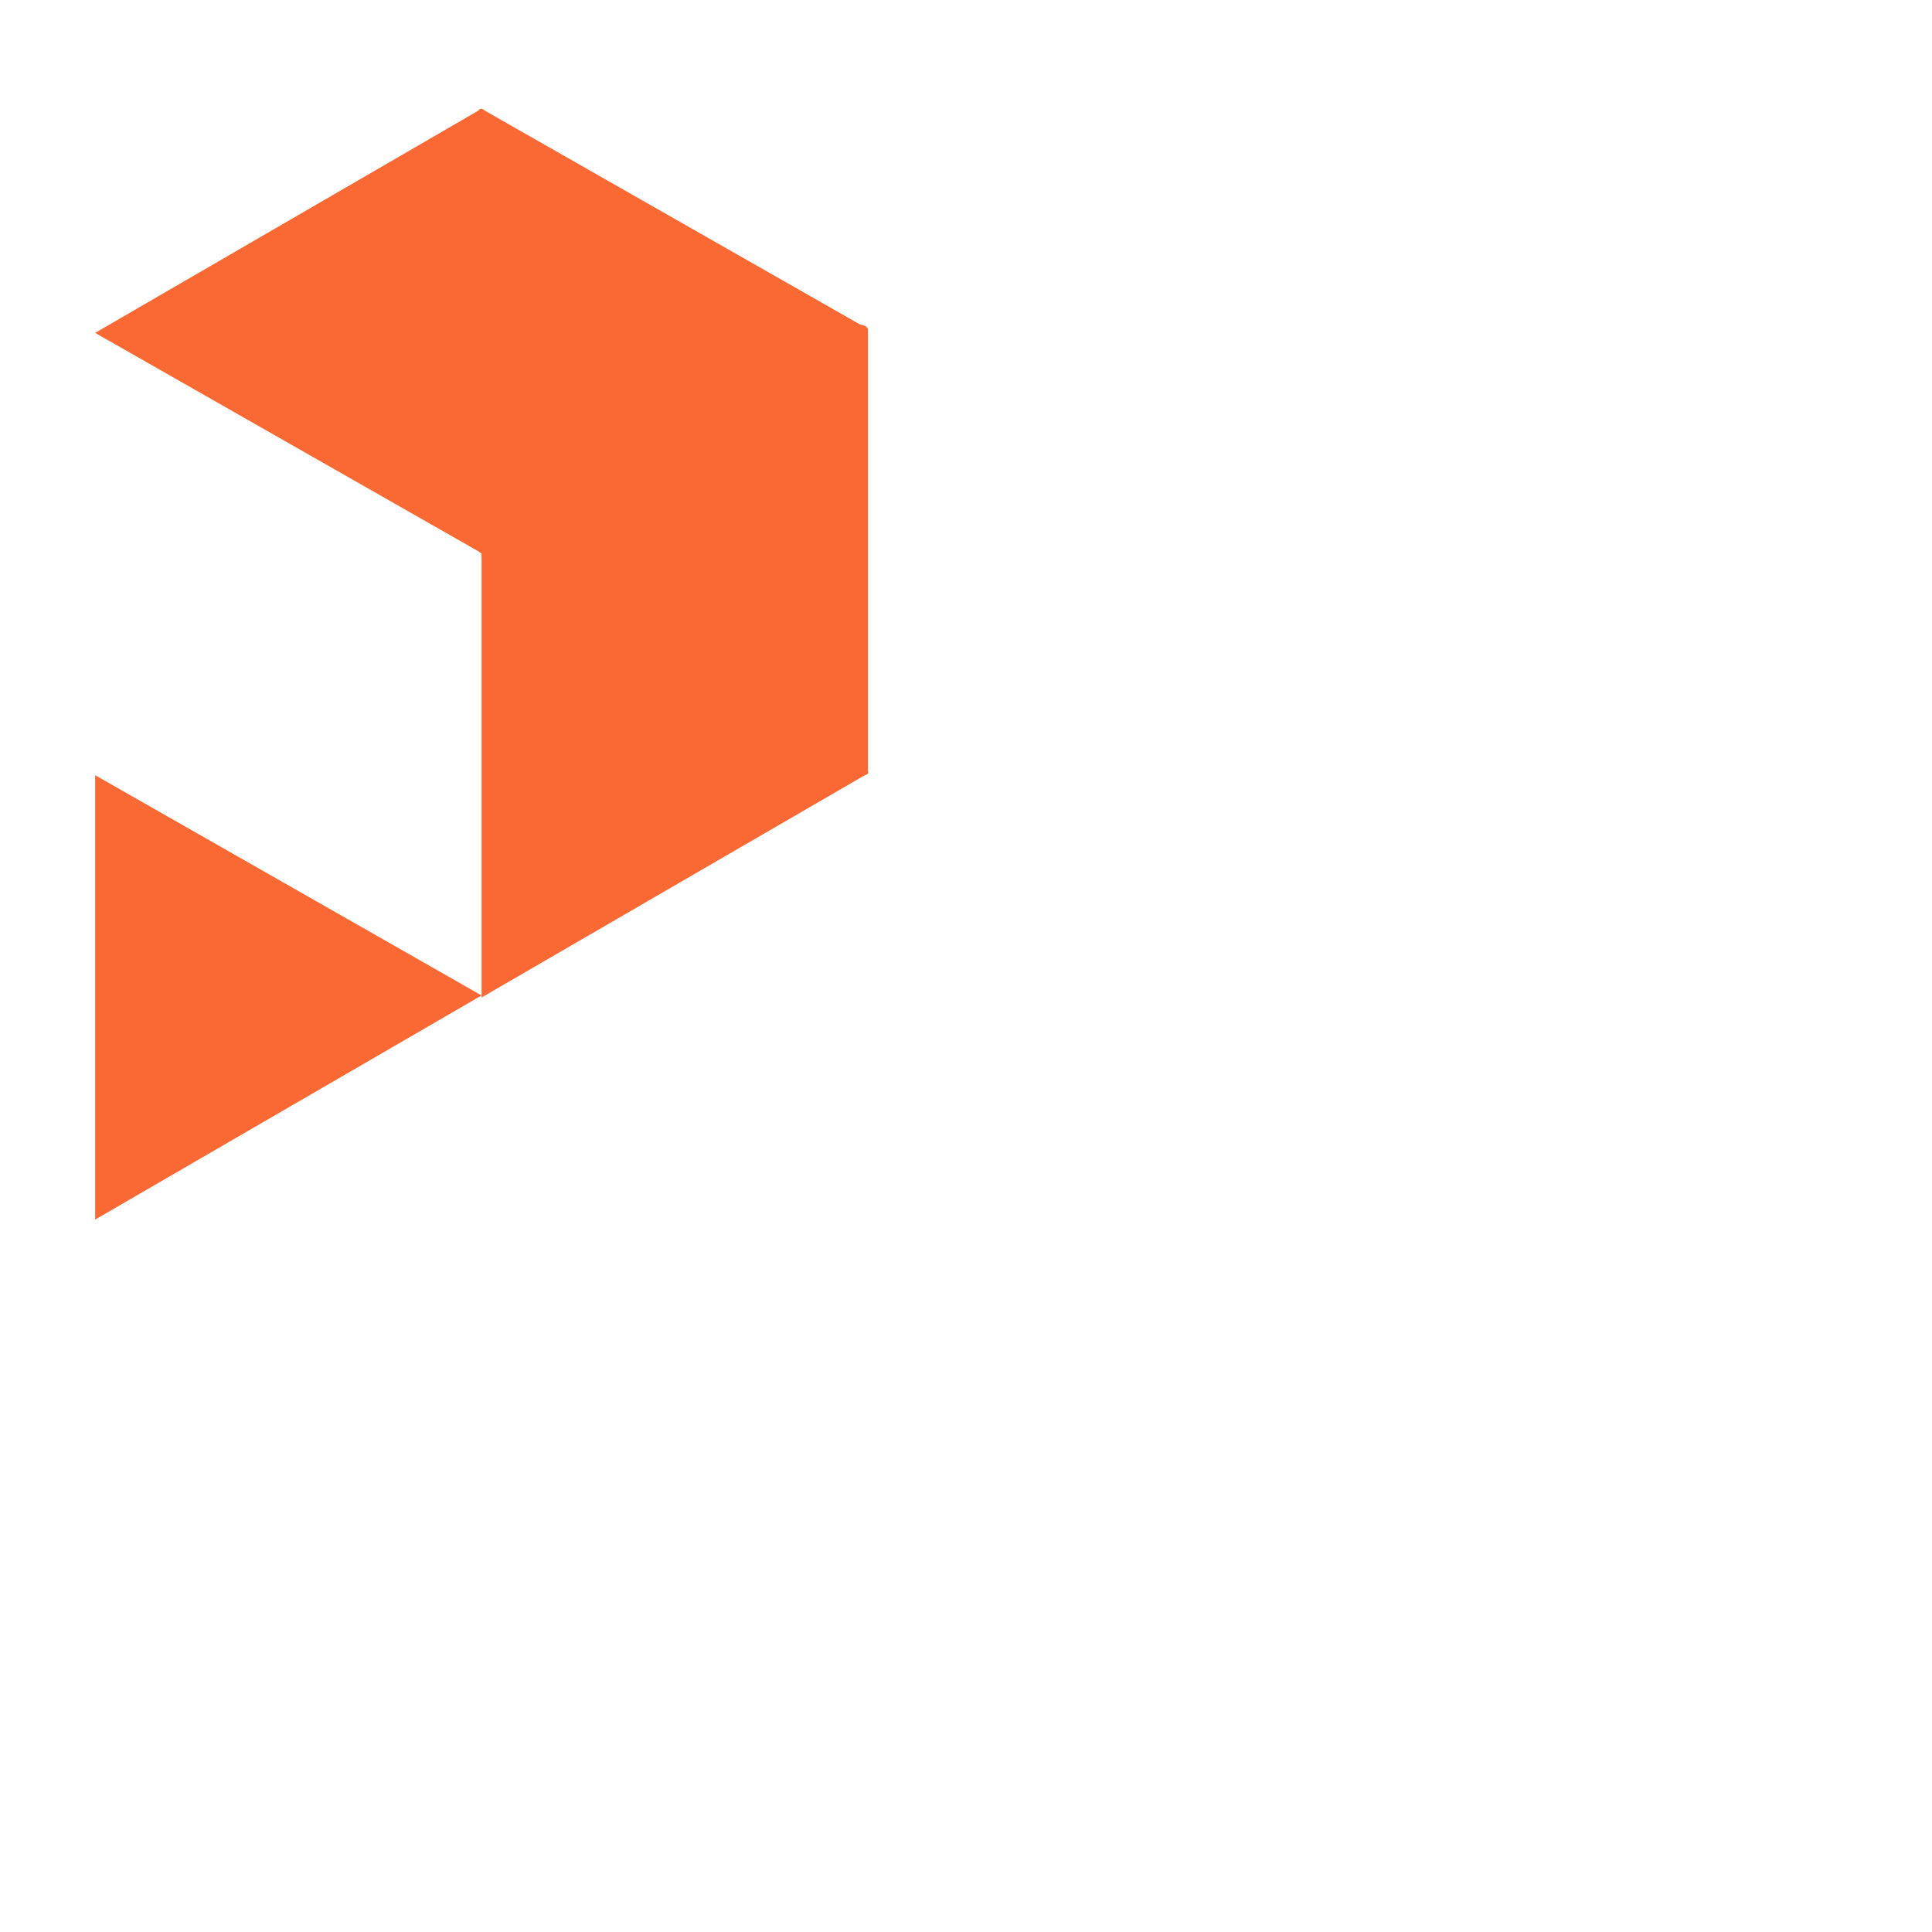
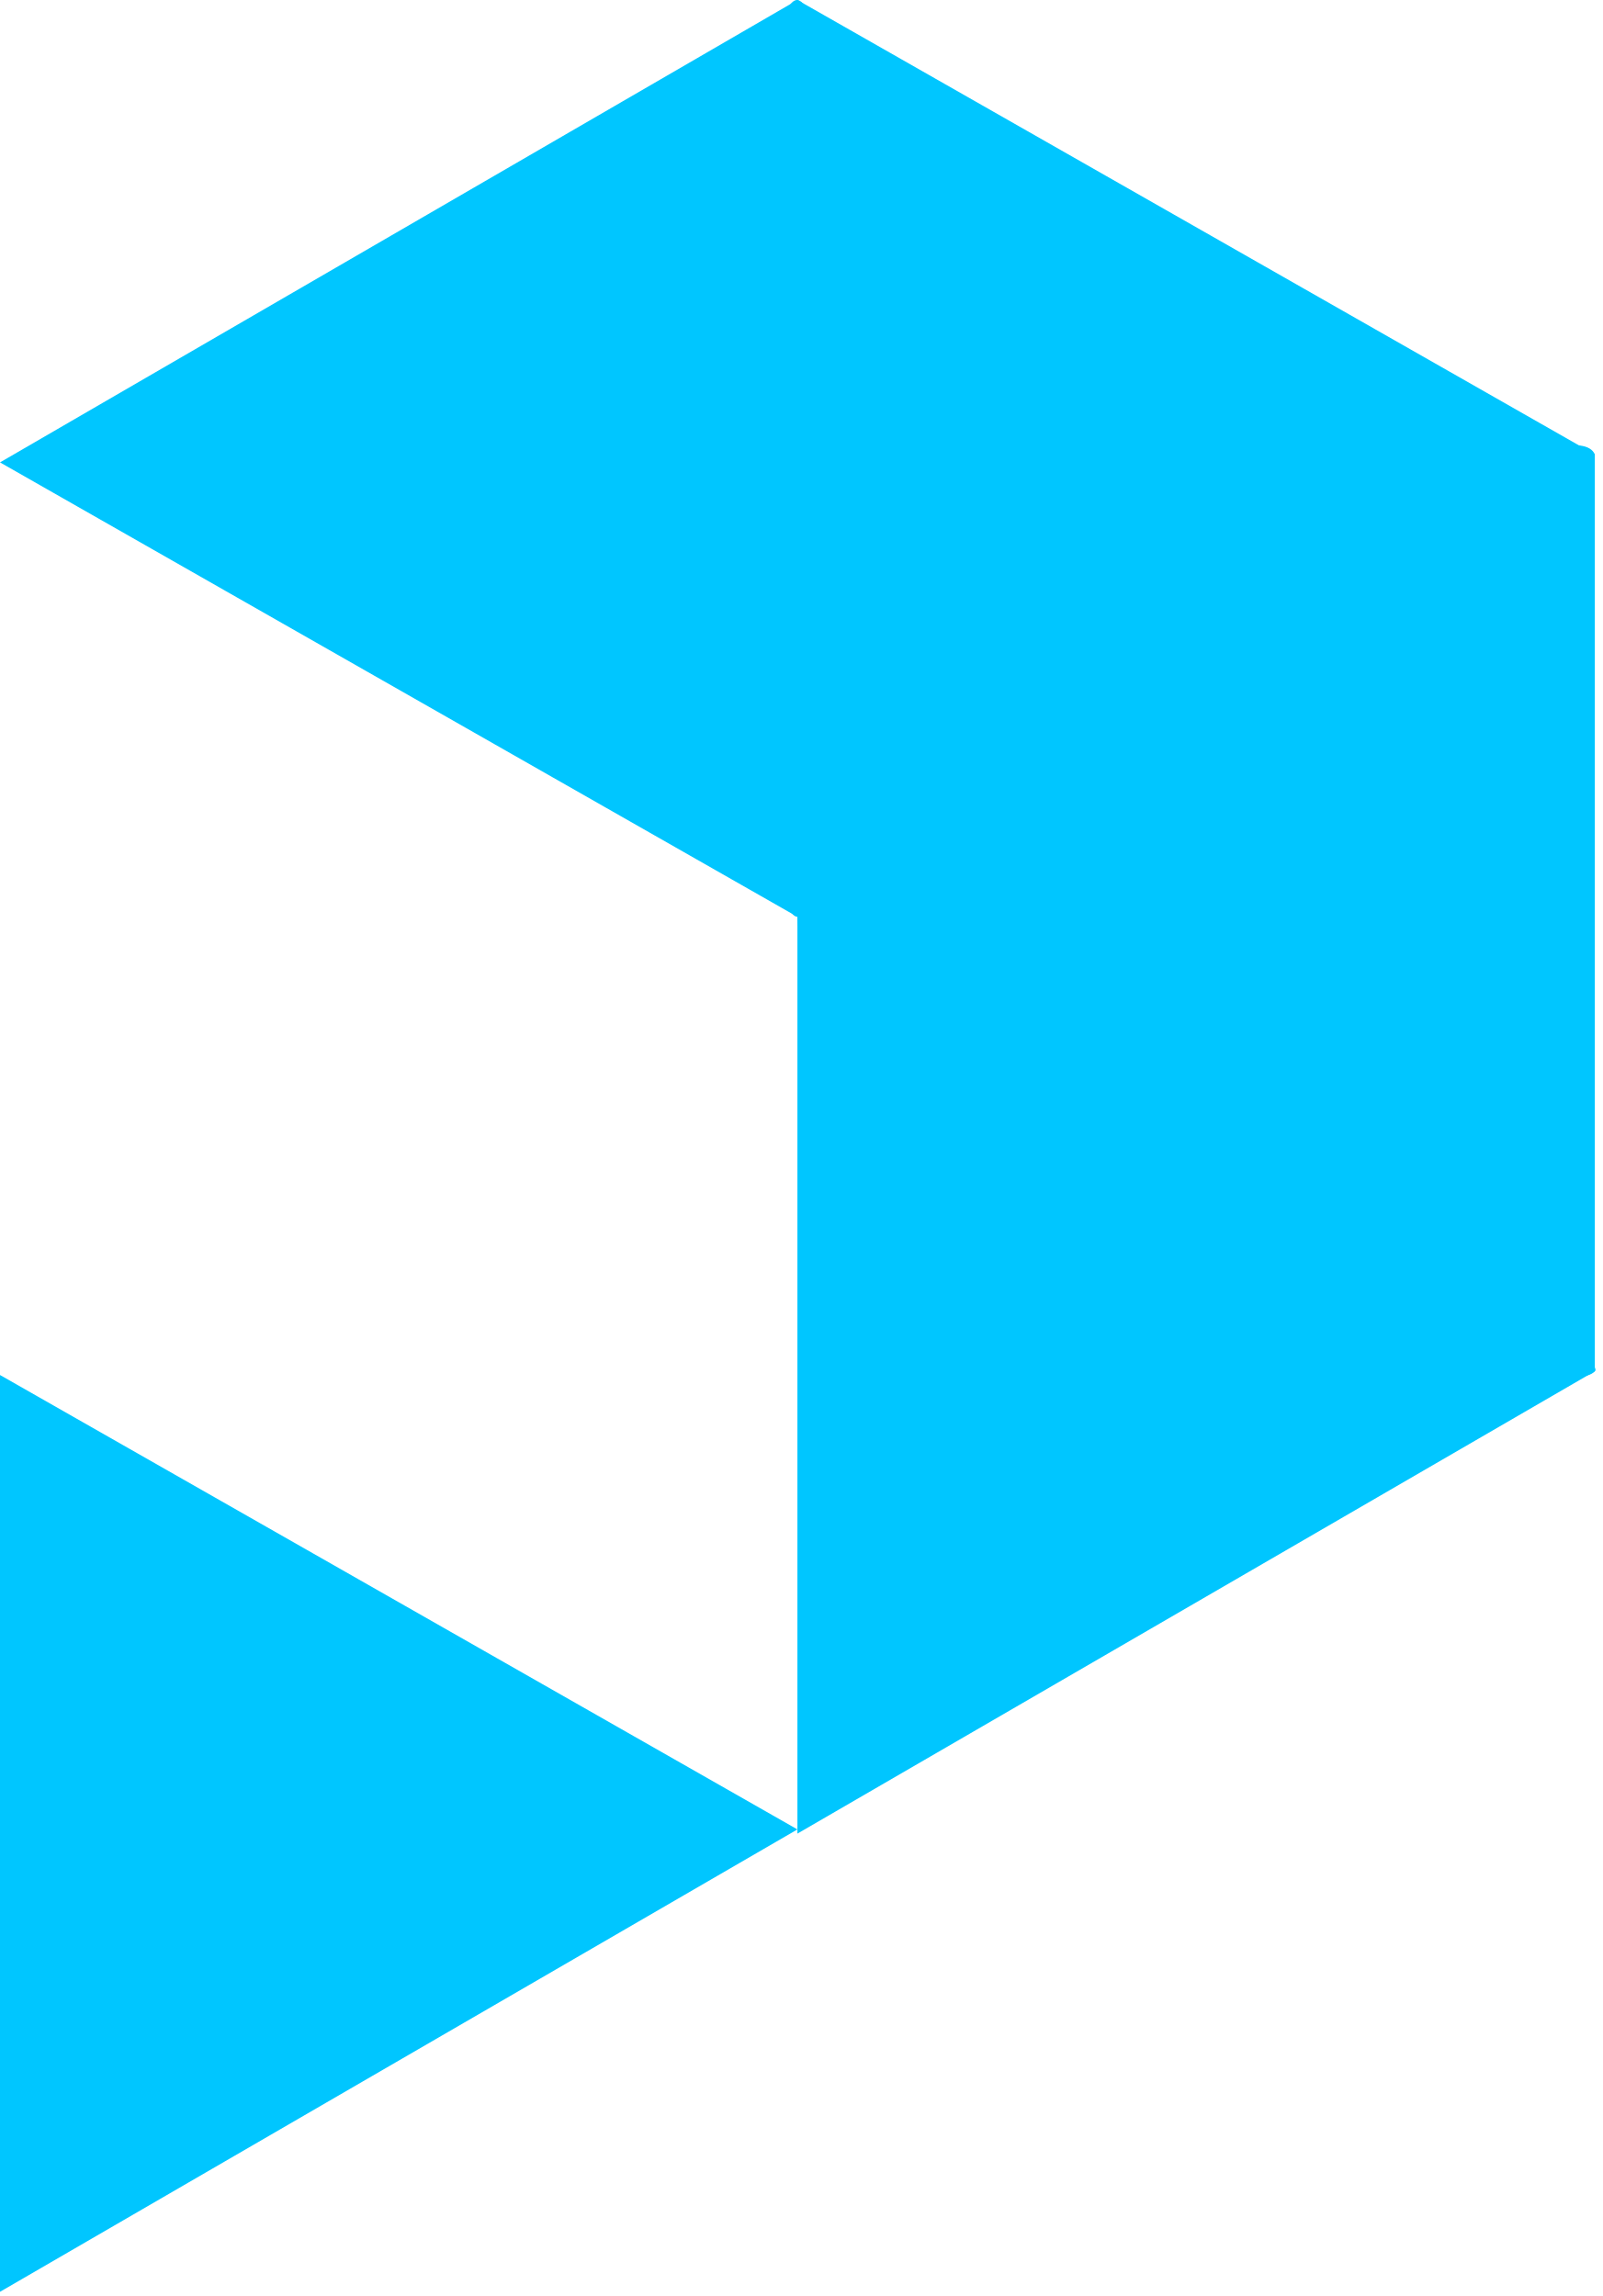
- <svg xmlns="http://www.w3.org/2000/svg" xmlns:ns1="https://boxy-svg.com" viewBox="0 0 500 500">
-   <g transform="matrix(1, 0, 0, 1, 24.63013, 28.14872)" style="">
-     <path style="stroke: none; fill: rgb(250, 105, 52);" d="M 100 0 C 92.596 -0.274 93.107 114.745 100 115 L 200 57 L 100 0 Z" ns1:origin="0.5 0.500001" />
-     <path style="stroke: none; fill: rgb(250, 105, 52);" d="M 0 172.474 L 0 287.474 L 100 229.474 L 0 172.474 Z" ns1:origin="0.5 0.500001" />
-     <path style="stroke: none; fill: rgb(250, 105, 52);" d="M 0 0 C -6.355 -0.771 -7.465 113.966 0 115 L 100 57 L 0 0 Z" transform="matrix(-1, 0, 0, -1, 100, 115.0002)" ns1:origin="0.5 0.500001" />
-     <path style="stroke: none; fill: rgb(250, 105, 52);" d="M 100 57 L 100 172 C 104.237 182.064 204.237 124.064 200 114 C 200.363 95.923 106.16 50.129 100 57 Z" transform="matrix(-1, 0, 0, -1, 300, 229.0002)" ns1:origin="0.5 0.500001" />
-     <path style="stroke: none; fill: rgb(250, 105, 52);" d="M 100 115 L 100 230 L 200 172 C 203.364 169.57 106.006 110.662 100 115 Z" ns1:origin="0.5 0.500001" />
-   </g>
+ <svg xmlns="http://www.w3.org/2000/svg" width="201" height="288" viewBox="0 0 201 288" fill="none">
+   <path d="M100 0C92.596 -0.274 93.107 114.745 100 115L200 57.001L100 0Z" fill="#00C6FF" />
+   <path d="M0 172.474V287.474L100 229.474L0 172.474Z" fill="#00C6FF" />
+   <path d="M100 115.001C106.355 115.772 107.465 1.035 100 0.001L8.39233e-05 58.001L100 115.001Z" fill="#00C6FF" />
+   <path d="M200 172.001V57.001C195.763 46.937 95.763 104.937 100 115.001C99.637 133.078 193.84 178.872 200 172.001Z" fill="#00C6FF" />
+   <path d="M100 115V230L200 172C203.364 169.57 106.006 110.662 100 115Z" fill="#00C6FF" />
</svg>
